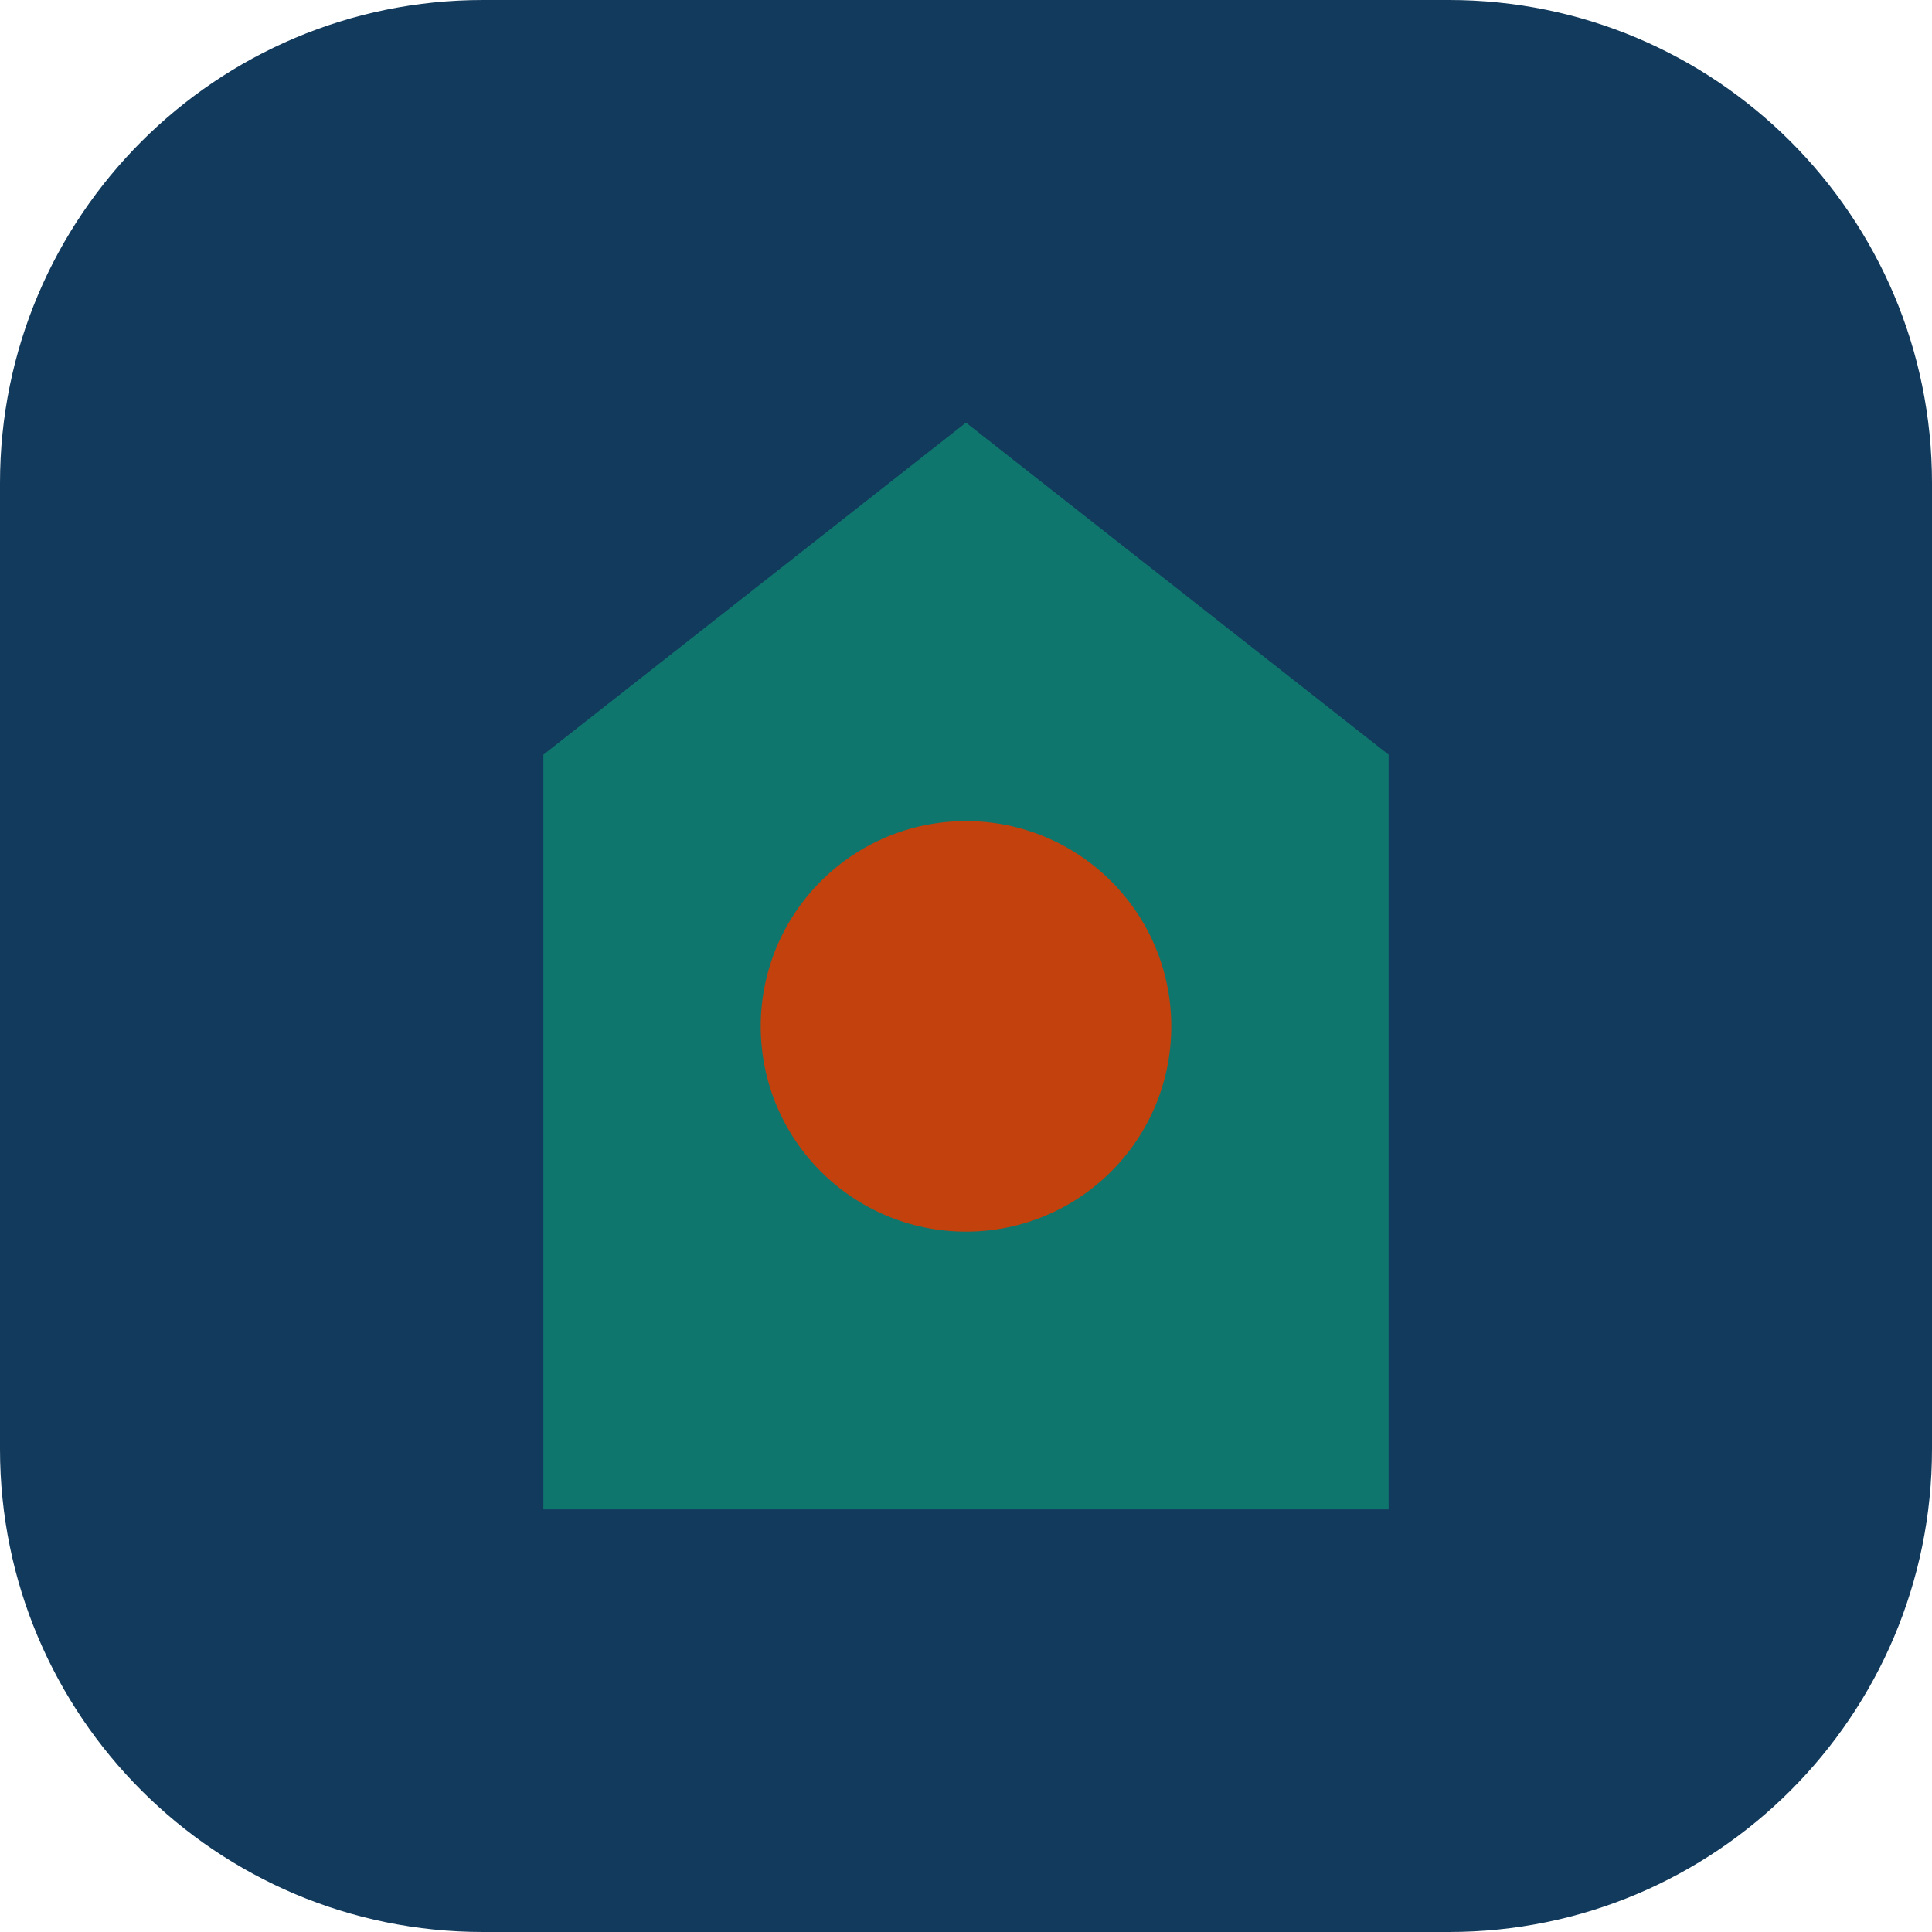
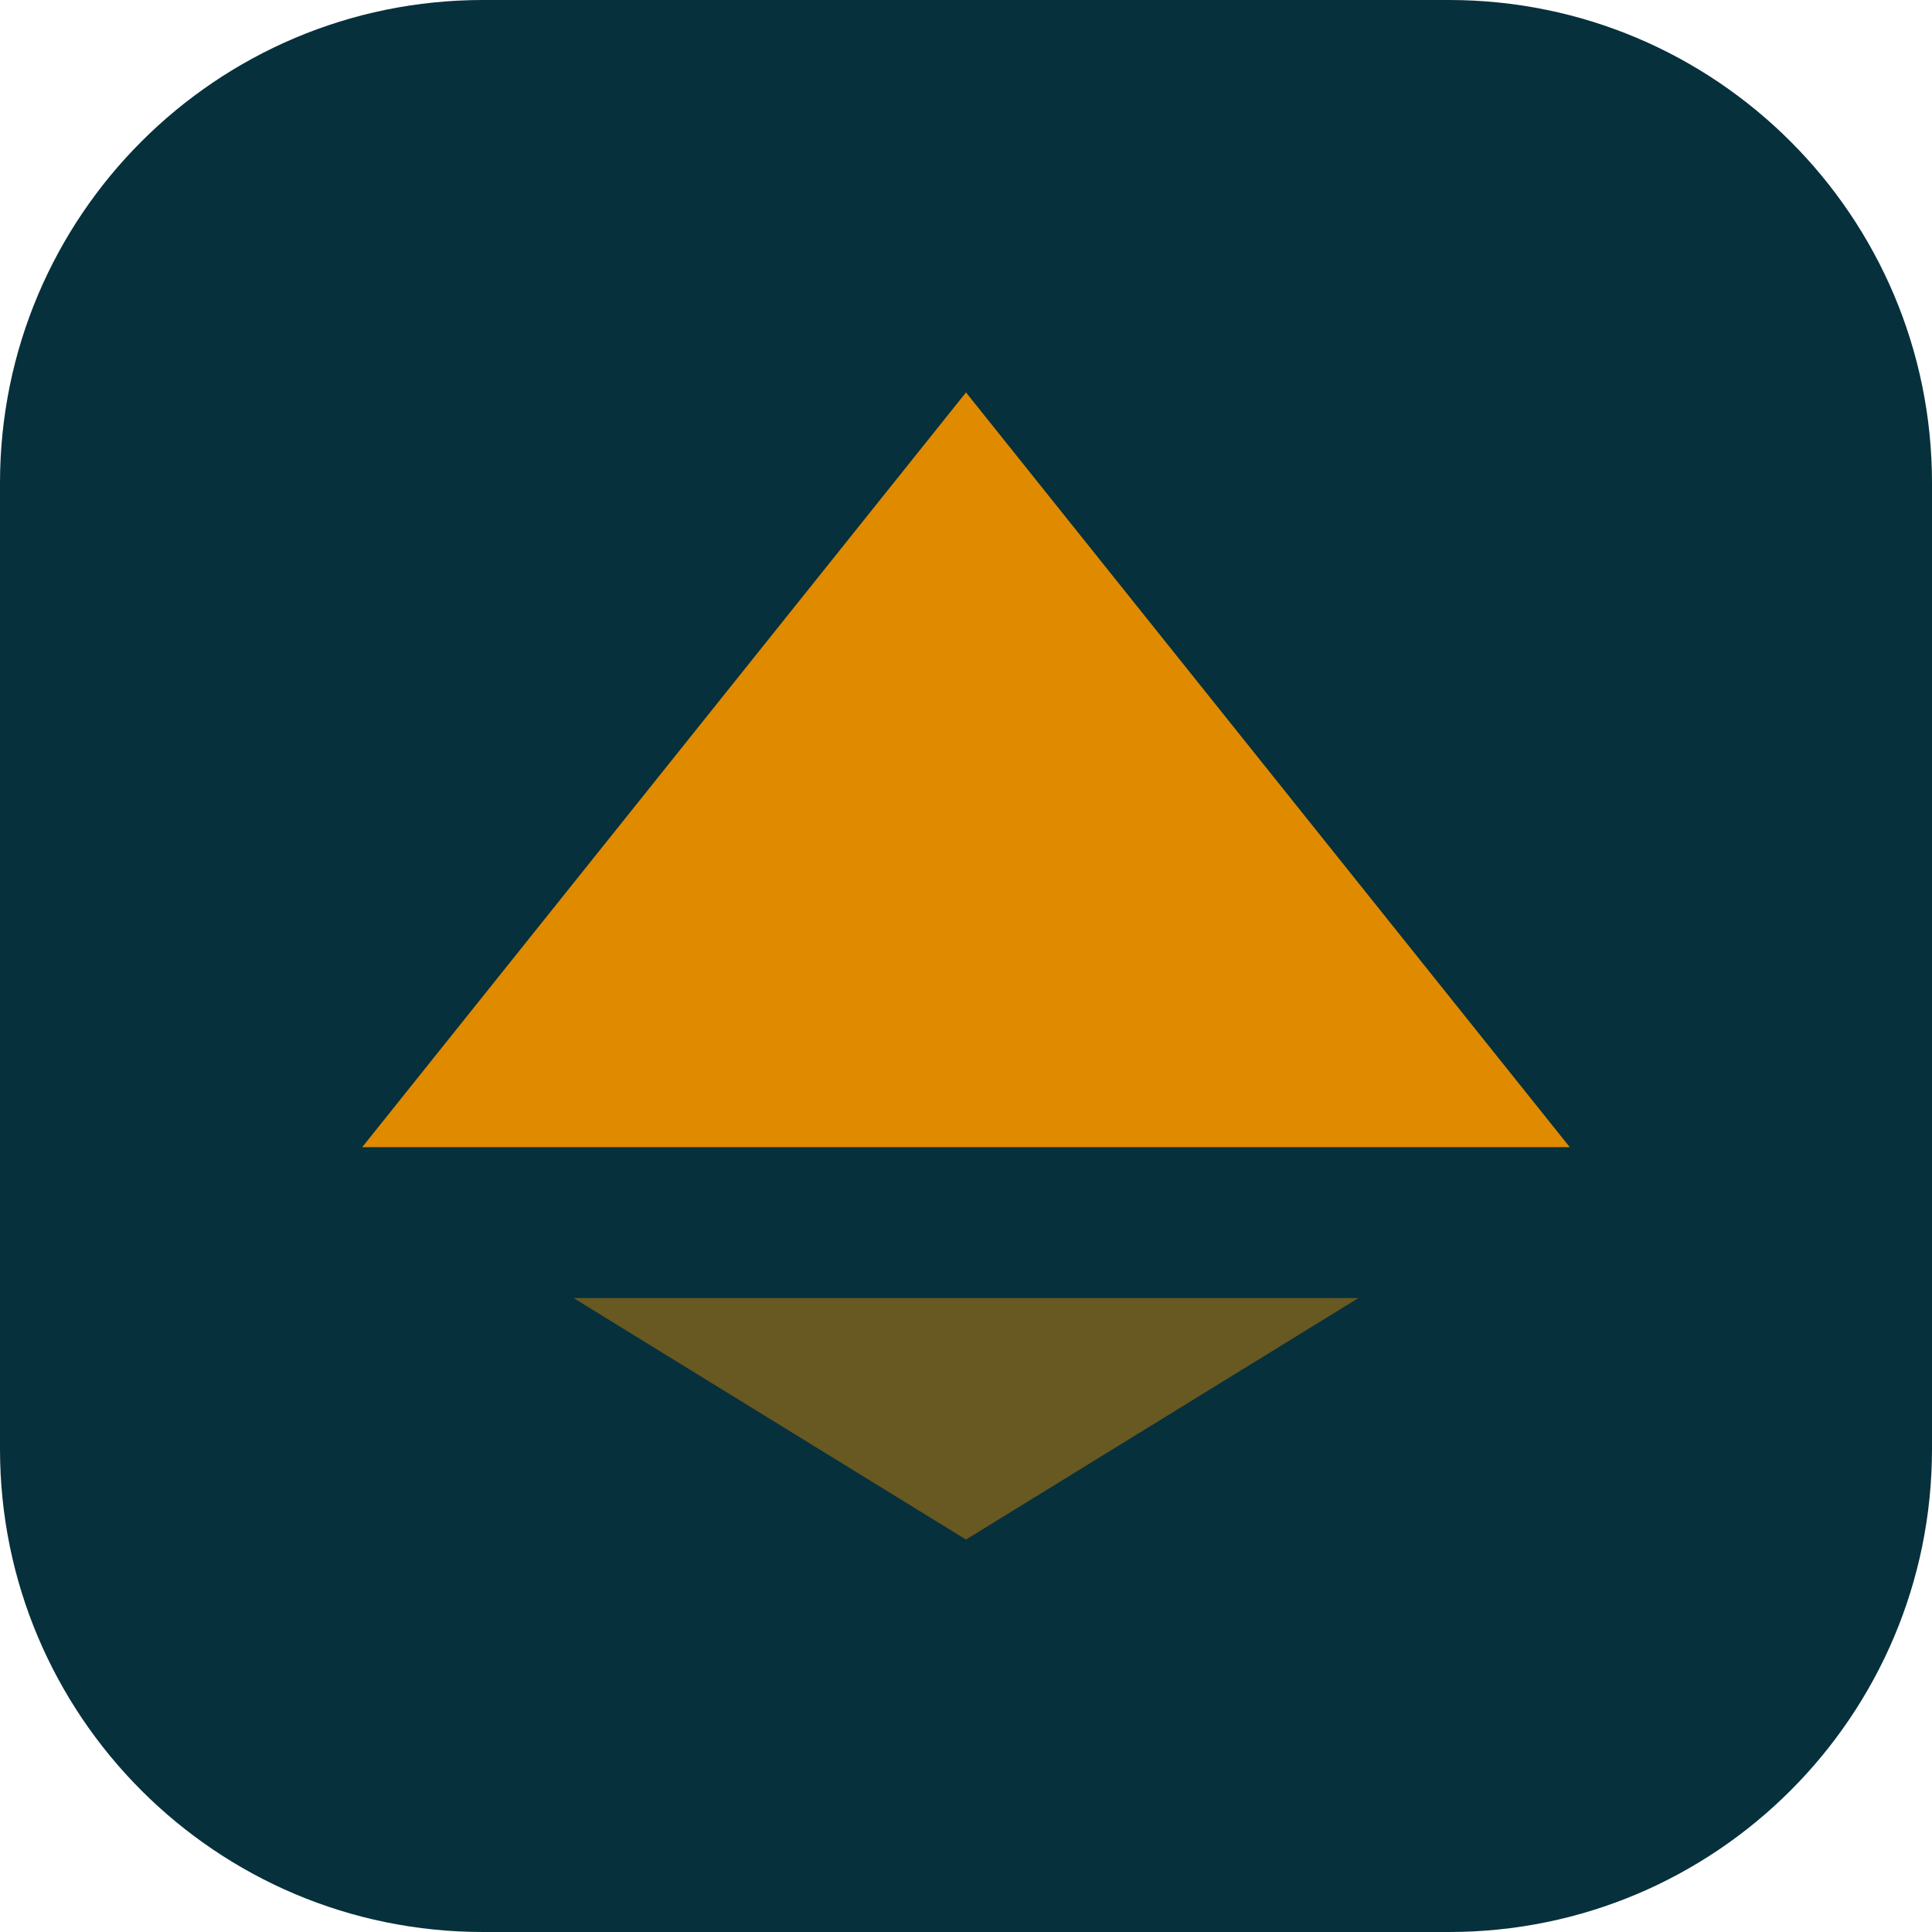
<svg xmlns="http://www.w3.org/2000/svg" viewBox="0 0 32 32" fill="none">
-   <rect width="32" height="32" rx="8" fill="#123A5C" />
-   <path d="M16 7L23 12.5V25H9V12.5L16 7Z" fill="#0F766E" />
-   <circle cx="16" cy="17" r="3.4" fill="#C2410C" />
+   <rect width="32" height="32" rx="8" fill="#06303C" />
+   <path d="M16 6.5 L26 19 L6 19 Z" fill="#E08A00" />
+   <path d="M16 25.5 L9.5 21.5 L22.5 21.5 Z" fill="#E08A00" opacity="0.45" />
</svg>
